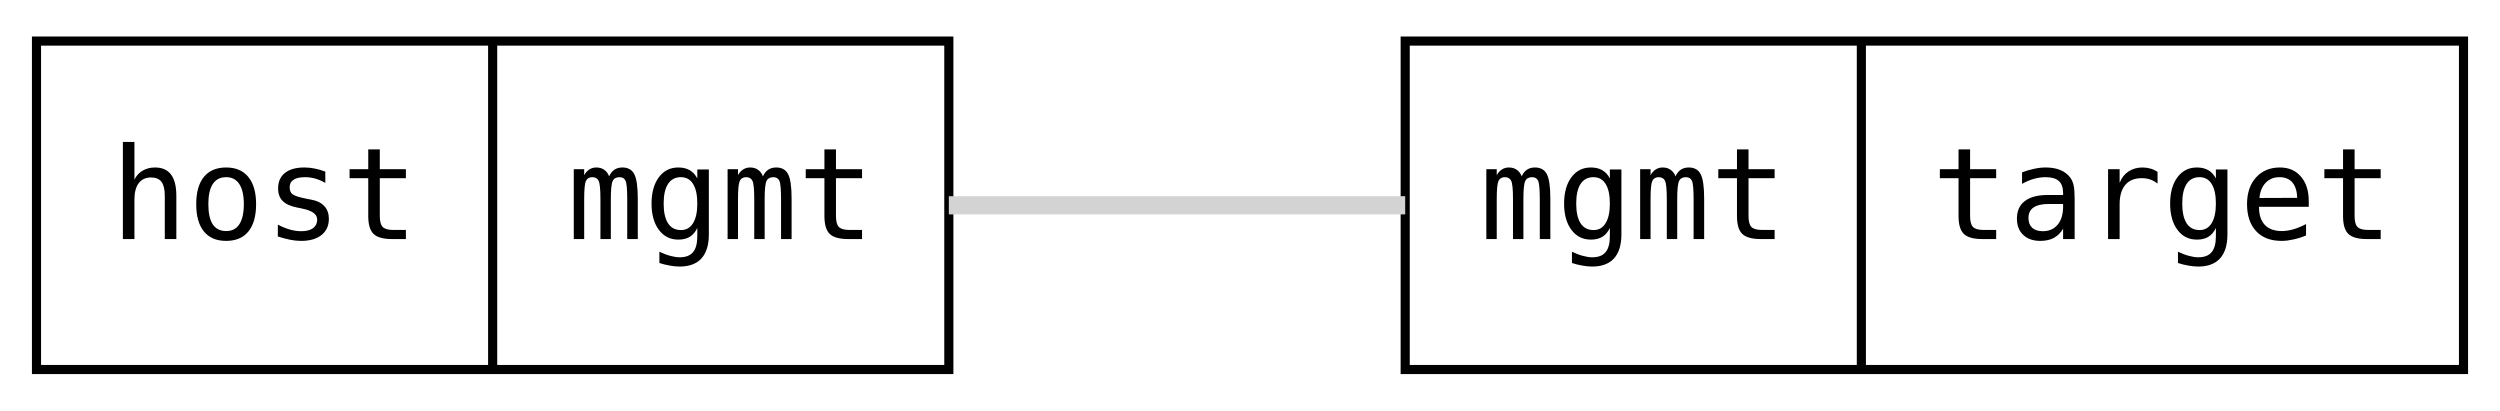
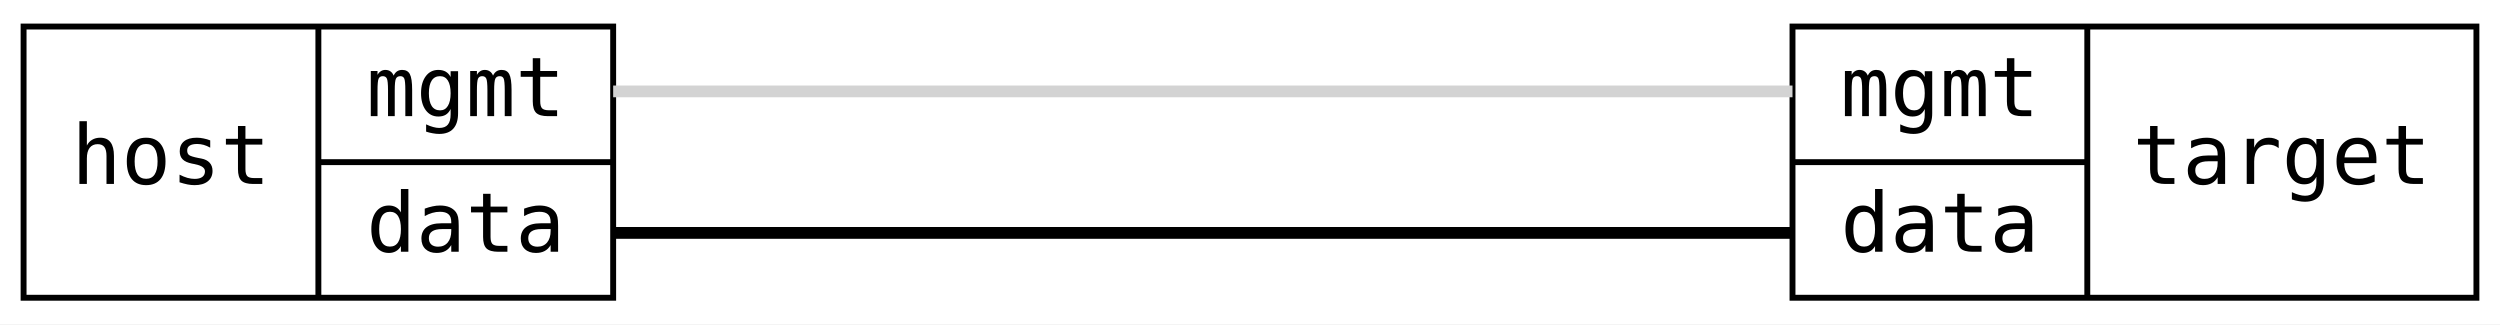
- <svg xmlns="http://www.w3.org/2000/svg" width="274pt" height="45pt" viewBox="0.00 0.00 274.02 45.00">
-   <g id="graph0" class="graph" transform="scale(1 1) rotate(0) translate(4 41)">
-     <polygon fill="white" stroke="transparent" points="-4,4 -4,-41 270.02,-41 270.02,4 -4,4" />
+ <svg xmlns="http://www.w3.org/2000/svg" width="424pt" height="55pt" viewBox="0.00 0.00 424.03 55.00">
+   <g id="graph0" class="graph" transform="scale(1 1) rotate(0) translate(4 51)">
+     <polygon fill="white" stroke="transparent" points="-4,4 -4,-51 420.03,-51 420.03,4 -4,4" />
    <g id="node1" class="node">
-       <polygon fill="none" stroke="black" points="0,-0.5 0,-36.5 100,-36.5 100,-0.5 0,-0.5" />
-       <text text-anchor="middle" x="25" y="-14.8" font-family="DejaVu Sans Mono, Book" font-size="14.00">host</text>
-       <polyline fill="none" stroke="black" points="50,-0.5 50,-36.5 " />
-       <text text-anchor="middle" x="75" y="-14.8" font-family="DejaVu Sans Mono, Book" font-size="14.00">mgmt</text>
+       <polygon fill="none" stroke="black" points="0,-0.5 0,-46.5 100,-46.5 100,-0.5 0,-0.5" />
+       <text text-anchor="middle" x="25" y="-19.8" font-family="DejaVu Sans Mono, Book" font-size="14.00">host</text>
+       <polyline fill="none" stroke="black" points="50,-0.5 50,-46.5 " />
+       <text text-anchor="middle" x="75" y="-31.3" font-family="DejaVu Sans Mono, Book" font-size="14.00">mgmt</text>
+       <polyline fill="none" stroke="black" points="50,-23.5 100,-23.5 " />
+       <text text-anchor="middle" x="75" y="-8.3" font-family="DejaVu Sans Mono, Book" font-size="14.00">data</text>
    </g>
    <g id="node2" class="node">
-       <polygon fill="none" stroke="black" points="150.02,-0.5 150.02,-36.5 266.02,-36.5 266.02,-0.5 150.02,-0.5" />
-       <text text-anchor="middle" x="175.02" y="-14.8" font-family="DejaVu Sans Mono, Book" font-size="14.00">mgmt</text>
-       <polyline fill="none" stroke="black" points="200.02,-0.5 200.02,-36.5 " />
-       <text text-anchor="middle" x="233.02" y="-14.8" font-family="DejaVu Sans Mono, Book" font-size="14.00">target</text>
+       <polygon fill="none" stroke="black" points="300.03,-0.5 300.03,-46.5 416.03,-46.5 416.03,-0.5 300.03,-0.5" />
+       <text text-anchor="middle" x="325.03" y="-31.3" font-family="DejaVu Sans Mono, Book" font-size="14.00">mgmt</text>
+       <polyline fill="none" stroke="black" points="300.03,-23.5 350.03,-23.5 " />
+       <text text-anchor="middle" x="325.03" y="-8.3" font-family="DejaVu Sans Mono, Book" font-size="14.00">data</text>
+       <polyline fill="none" stroke="black" points="350.03,-0.5 350.03,-46.5 " />
+       <text text-anchor="middle" x="383.03" y="-19.8" font-family="DejaVu Sans Mono, Book" font-size="14.00">target</text>
    </g>
    <g id="edge1" class="edge">
-       <path fill="none" stroke="lightgrey" stroke-width="2" d="M100,-18.5C100,-18.5 150.02,-18.5 150.02,-18.5" />
+       <path fill="none" stroke="lightgrey" stroke-width="2" d="M100,-35.5C100,-35.5 300.03,-35.5 300.03,-35.5" />
+     </g>
+     <g id="edge2" class="edge">
+       <path fill="none" stroke="black" stroke-width="2" d="M100,-11.5C100,-11.5 300.03,-11.5 300.03,-11.5" />
    </g>
  </g>
</svg>
